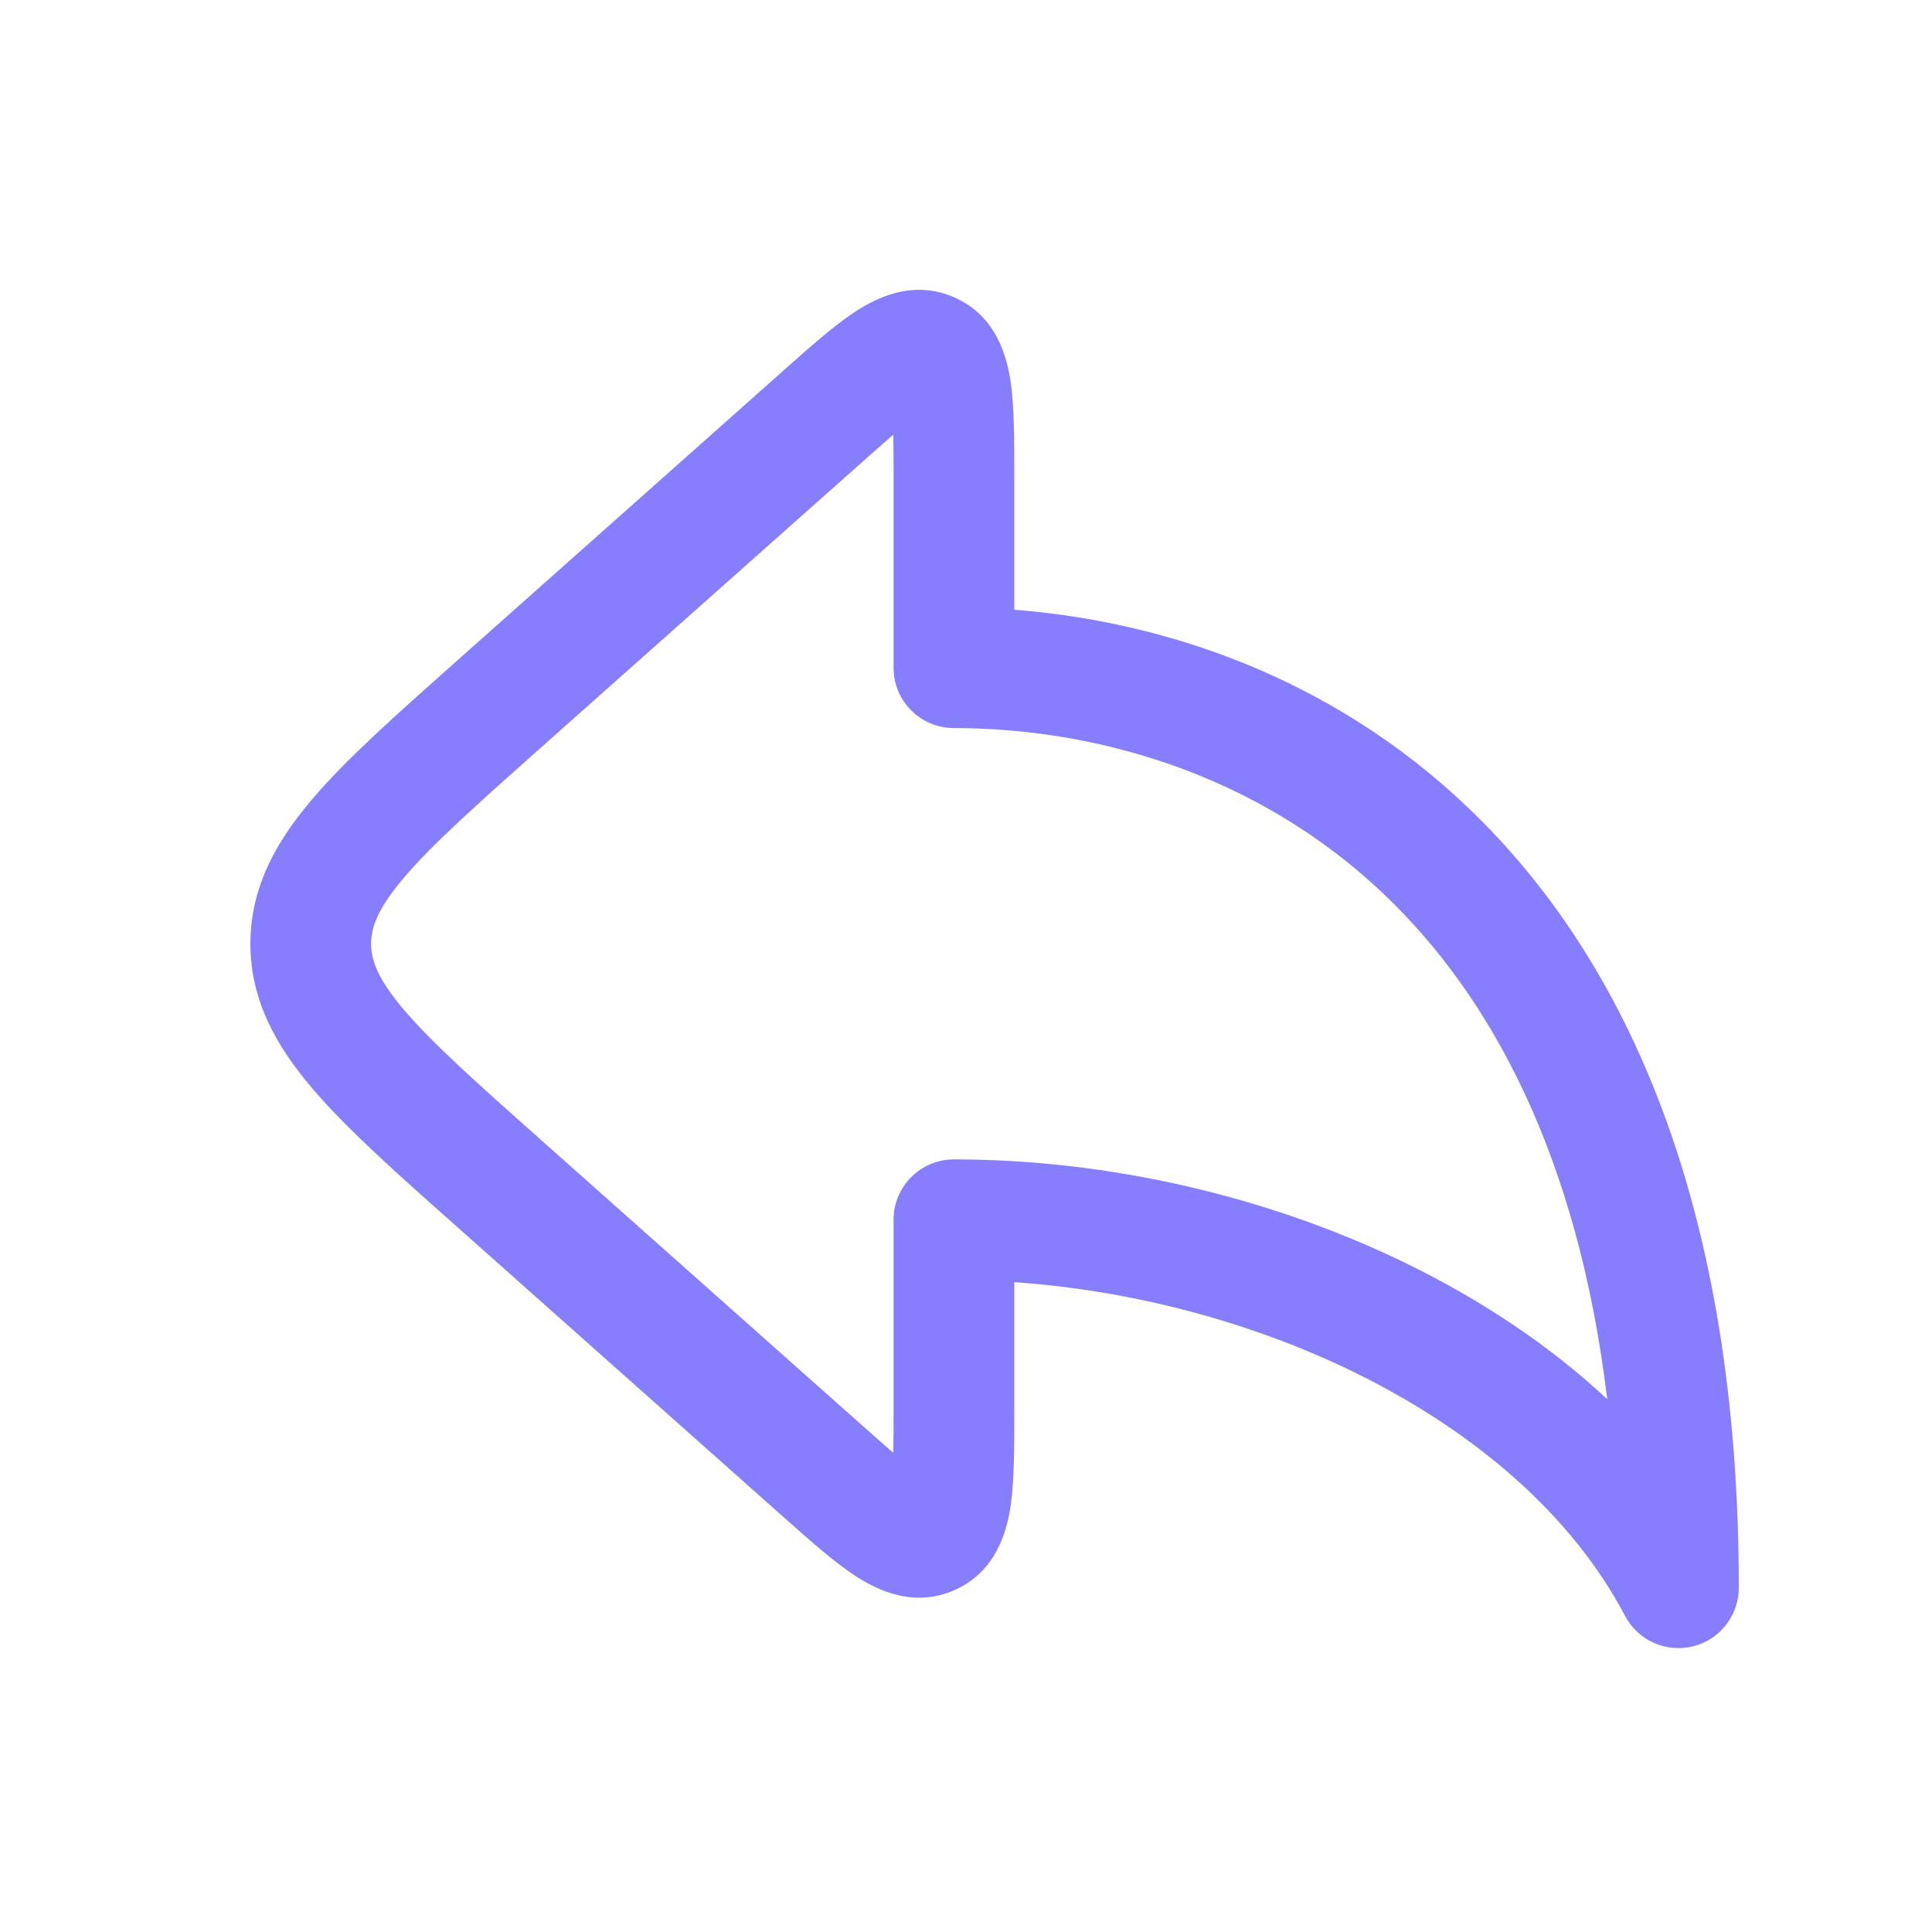
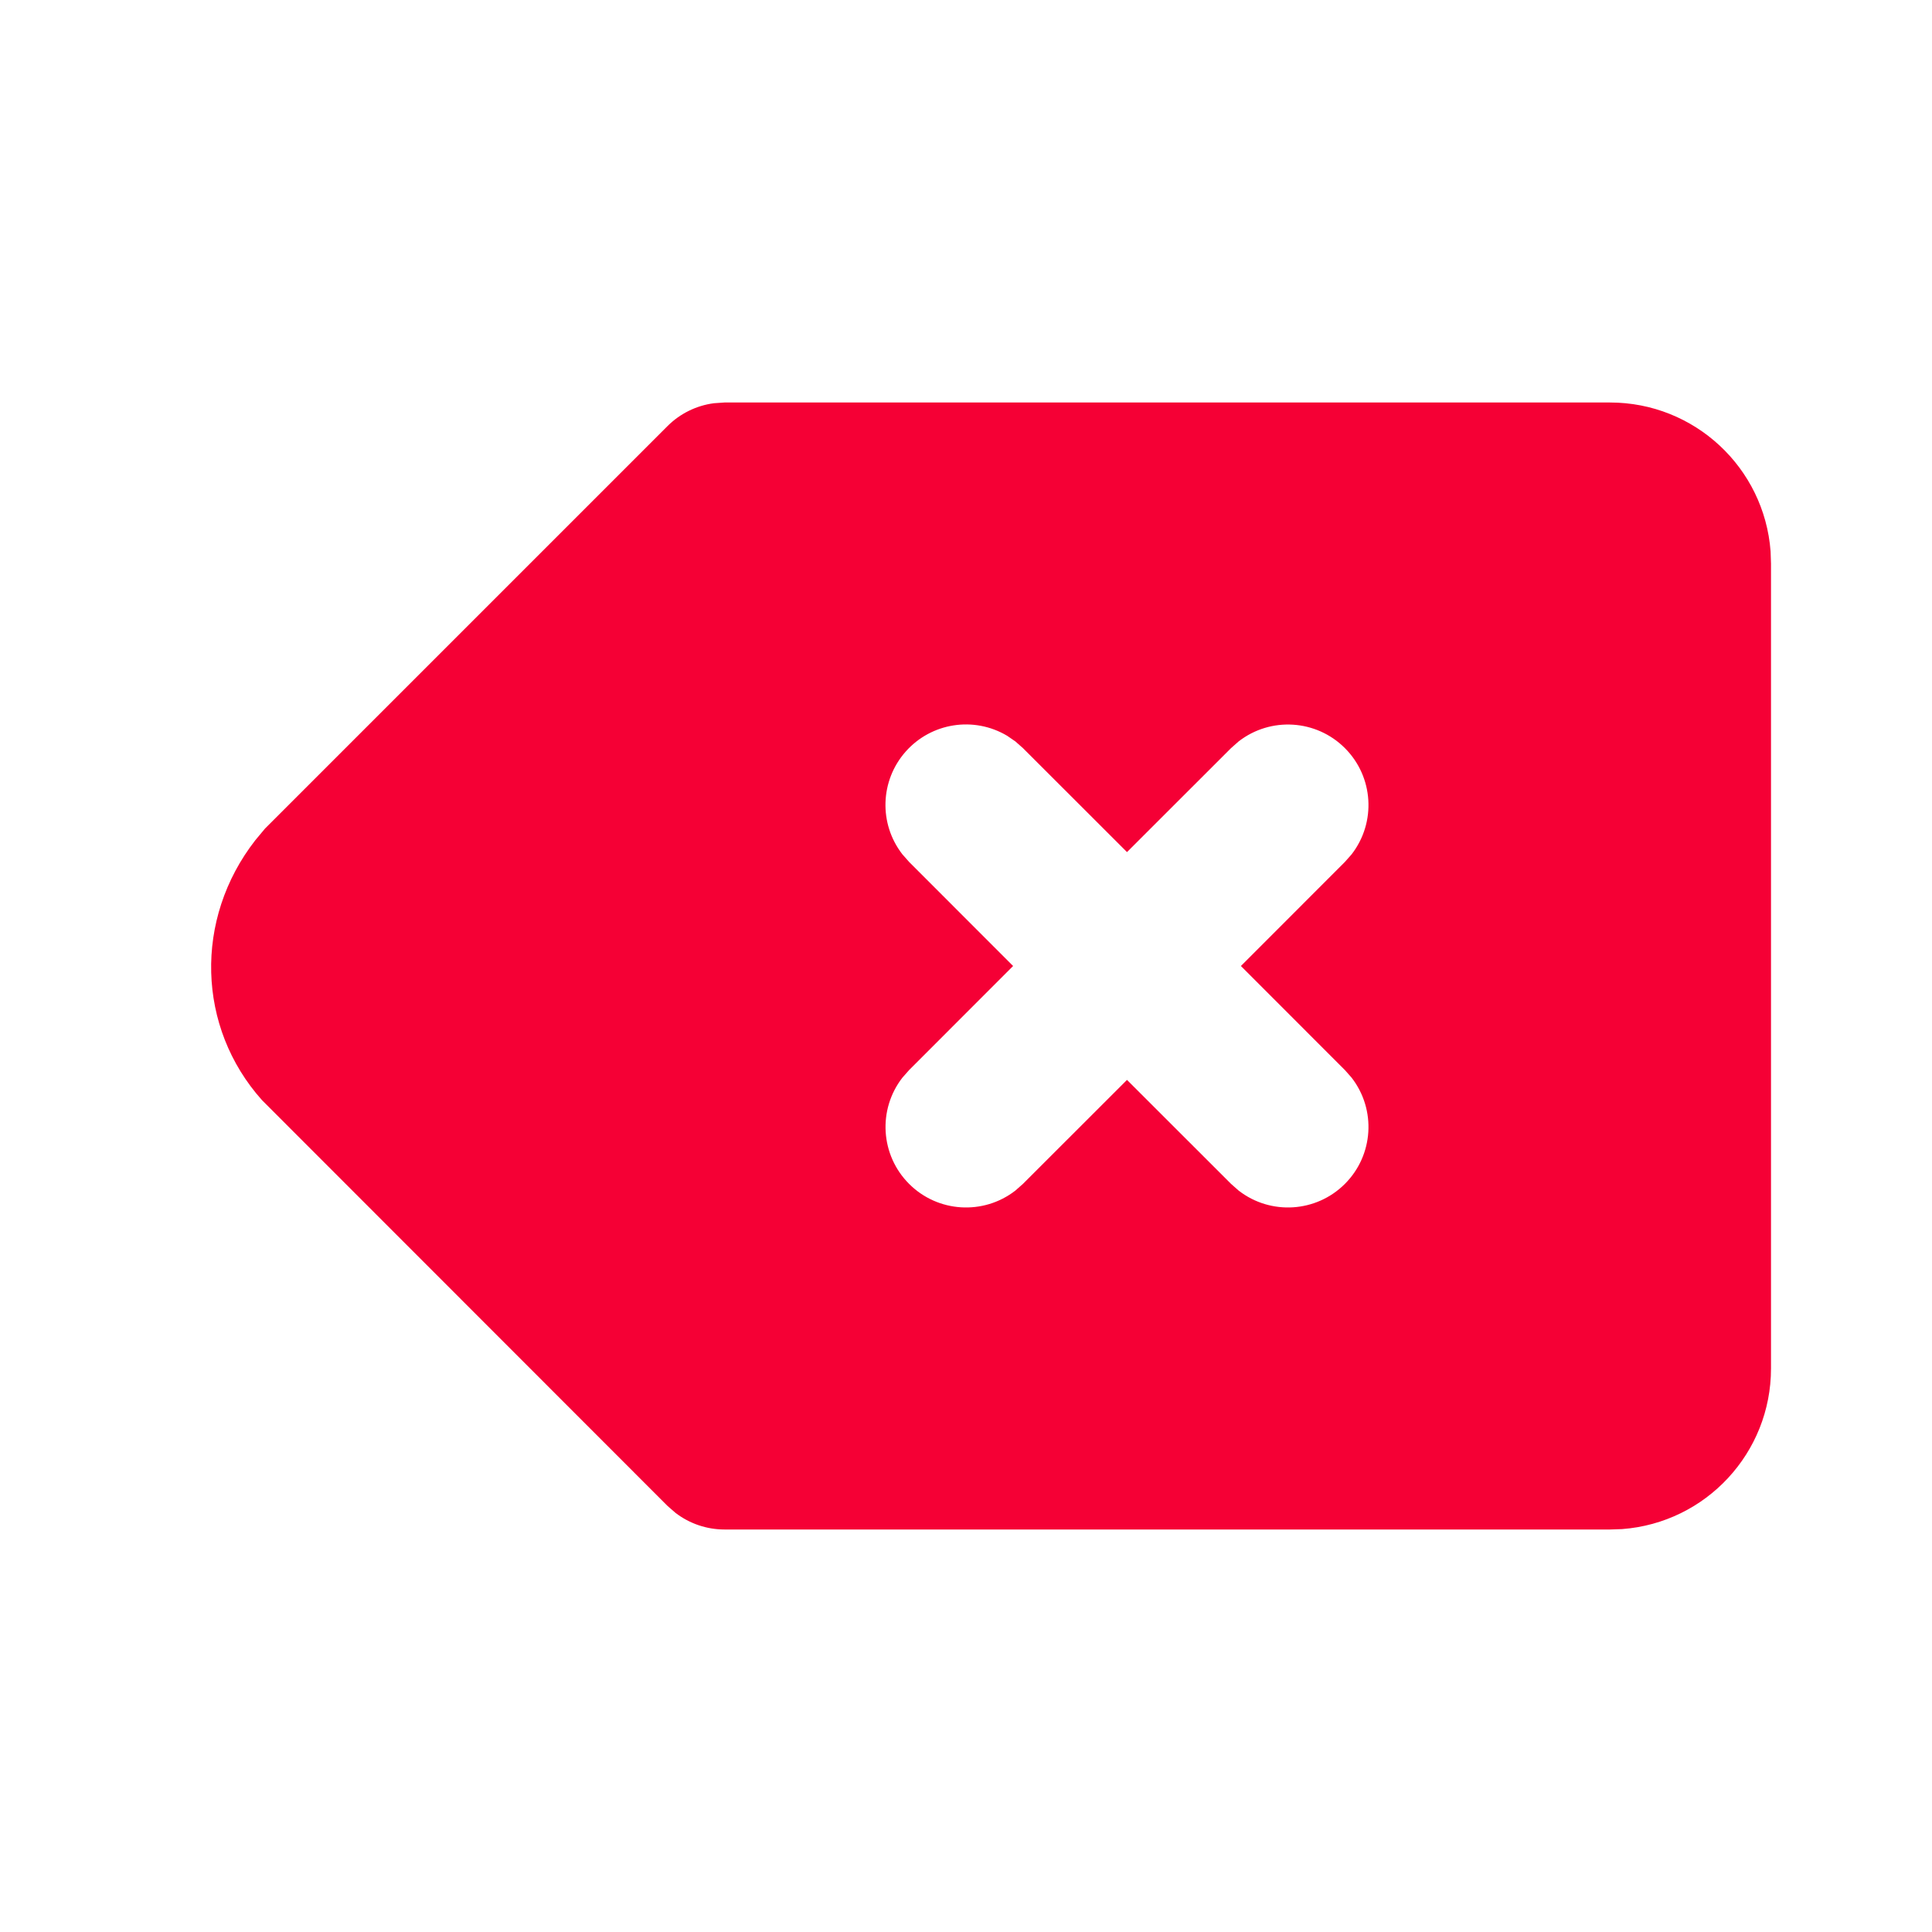
- <svg xmlns="http://www.w3.org/2000/svg" width="20" height="20" viewBox="0 0 20 20" fill="none">
-   <path fill-rule="evenodd" clip-rule="evenodd" d="M8.105 3.84C8.094 3.85 8.084 3.859 8.073 3.869L4.728 6.842C4.104 7.397 3.586 7.856 3.231 8.274C2.858 8.713 2.592 9.185 2.592 9.77C2.592 10.354 2.858 10.826 3.231 11.265C3.586 11.683 4.104 12.143 4.728 12.697L8.073 15.671C8.084 15.68 8.094 15.69 8.105 15.699C8.375 15.94 8.628 16.164 8.846 16.308C9.06 16.449 9.449 16.654 9.885 16.459C10.321 16.263 10.426 15.835 10.463 15.582C10.5 15.323 10.5 14.985 10.5 14.624C10.5 14.609 10.5 14.595 10.5 14.581V13.273C11.71 13.357 12.935 13.678 14.008 14.2C15.268 14.815 16.275 15.686 16.822 16.727C16.955 16.981 17.245 17.112 17.525 17.043C17.804 16.974 18 16.724 18 16.436C18 12.502 16.849 9.94 15.203 8.366C13.768 6.993 12.02 6.43 10.5 6.312V4.959C10.5 4.944 10.5 4.93 10.5 4.916C10.5 4.554 10.5 4.216 10.463 3.958C10.426 3.704 10.321 3.276 9.885 3.081C9.449 2.885 9.06 3.09 8.846 3.231C8.628 3.375 8.375 3.6 8.105 3.84ZM9.247 4.5C9.153 4.581 9.041 4.681 8.903 4.803L5.593 7.745C4.925 8.339 4.475 8.741 4.183 9.084C3.903 9.413 3.842 9.606 3.842 9.77C3.842 9.933 3.903 10.126 4.183 10.455C4.475 10.798 4.925 11.2 5.593 11.794L8.903 14.736C9.041 14.858 9.153 14.958 9.247 15.039C9.25 14.915 9.25 14.764 9.25 14.581V12.627C9.25 12.281 9.53 12.002 9.875 12.002C11.469 12.002 13.125 12.38 14.555 13.077C15.321 13.45 16.034 13.921 16.638 14.484C16.331 11.944 15.423 10.306 14.339 9.269C12.989 7.977 11.283 7.537 9.875 7.537C9.53 7.537 9.25 7.258 9.25 6.912V4.959C9.25 4.775 9.25 4.624 9.247 4.5Z" fill="#877EFF" />
+ <svg xmlns="http://www.w3.org/2000/svg" width="24" height="24" viewBox="0 0 24 24" fill="#f50035" class="icon icon-tabler icons-tabler-filled icon-tabler-backspace">
+   <path stroke="none" d="M0 0h24v24H0z" fill="none" />
+   <path d="M20 5a2 2 0 0 1 1.995 1.85l.005 .15v10a2 2 0 0 1 -1.85 1.995l-.15 .005h-11a1 1 0 0 1 -.608 -.206l-.1 -.087l-5.037 -5.04c-.809 -.904 -.847 -2.25 -.083 -3.23l.12 -.144l5 -5a1 1 0 0 1 .577 -.284l.131 -.009h11zm-7.489 4.14a1 1 0 0 0 -1.301 1.473l.083 .094l1.292 1.293l-1.292 1.293l-.083 .094a1 1 0 0 0 1.403 1.403l.094 -.083l1.293 -1.292l1.293 1.292l.094 .083a1 1 0 0 0 1.403 -1.403l-.083 -.094l-1.292 -1.293l1.292 -1.293l.083 -.094a1 1 0 0 0 -1.403 -1.403l-.094 .083l-1.293 1.292l-1.293 -1.292l-.094 -.083l-.102 -.07z" />
</svg>
